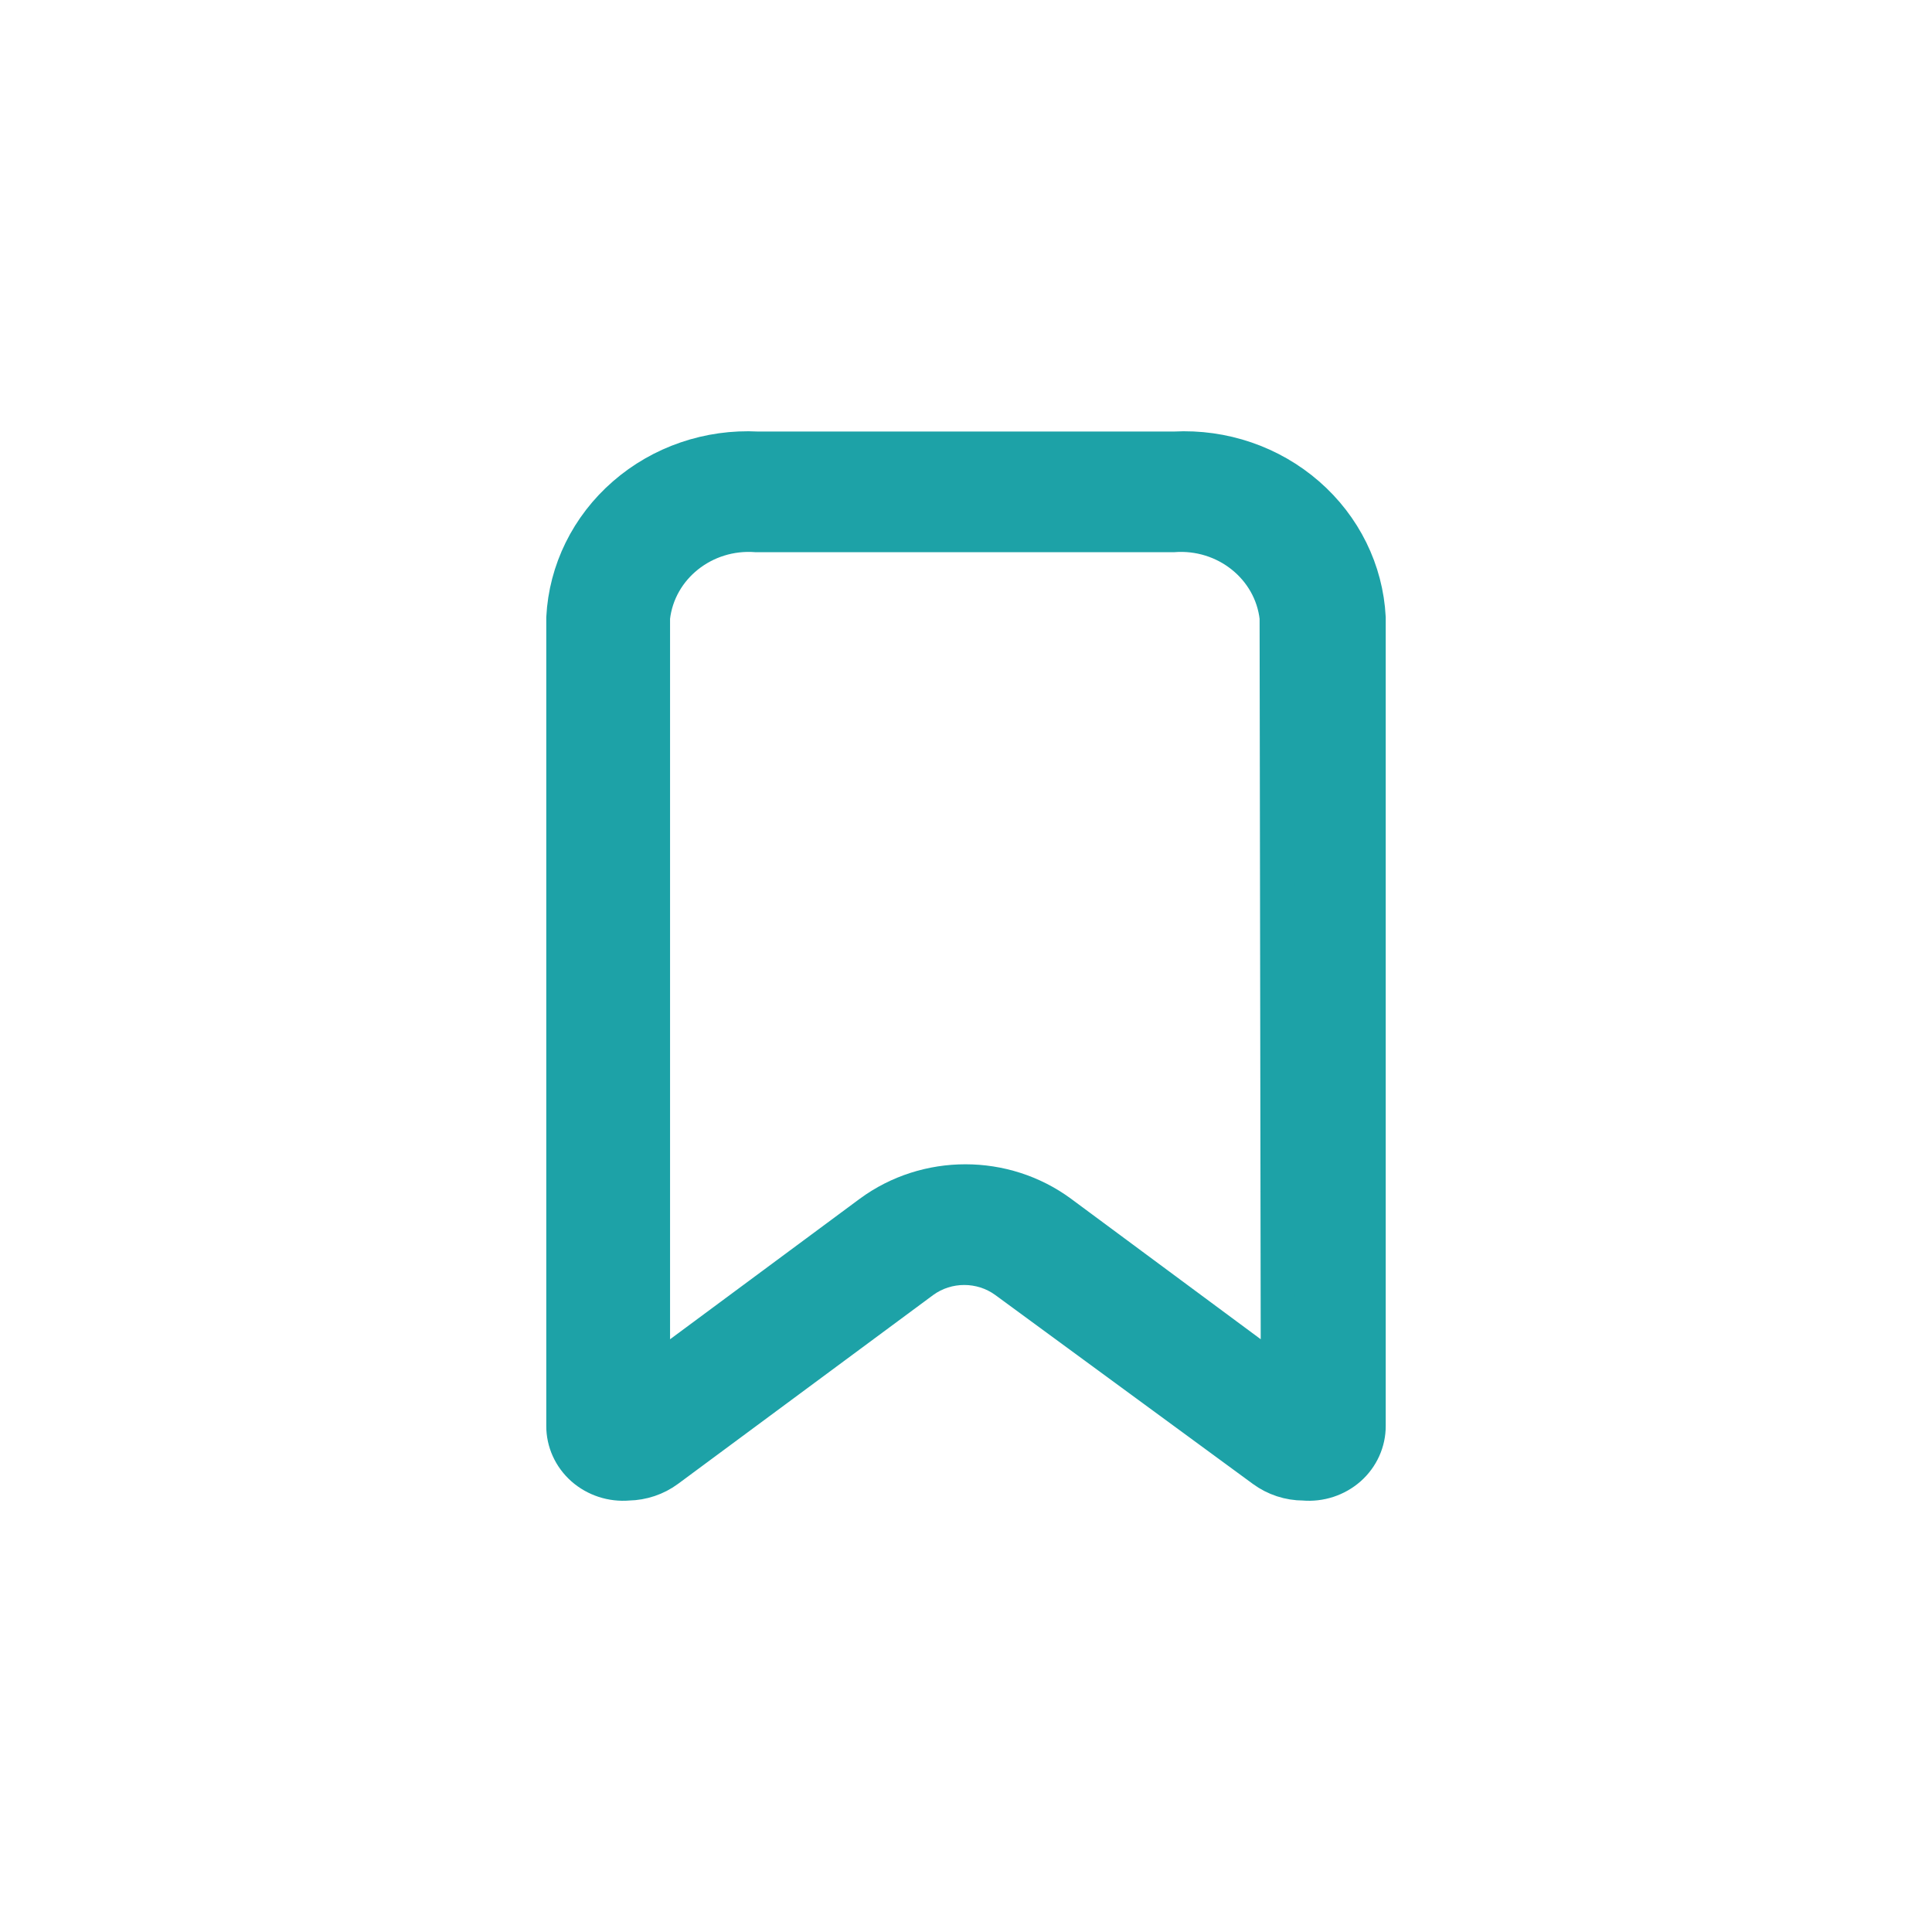
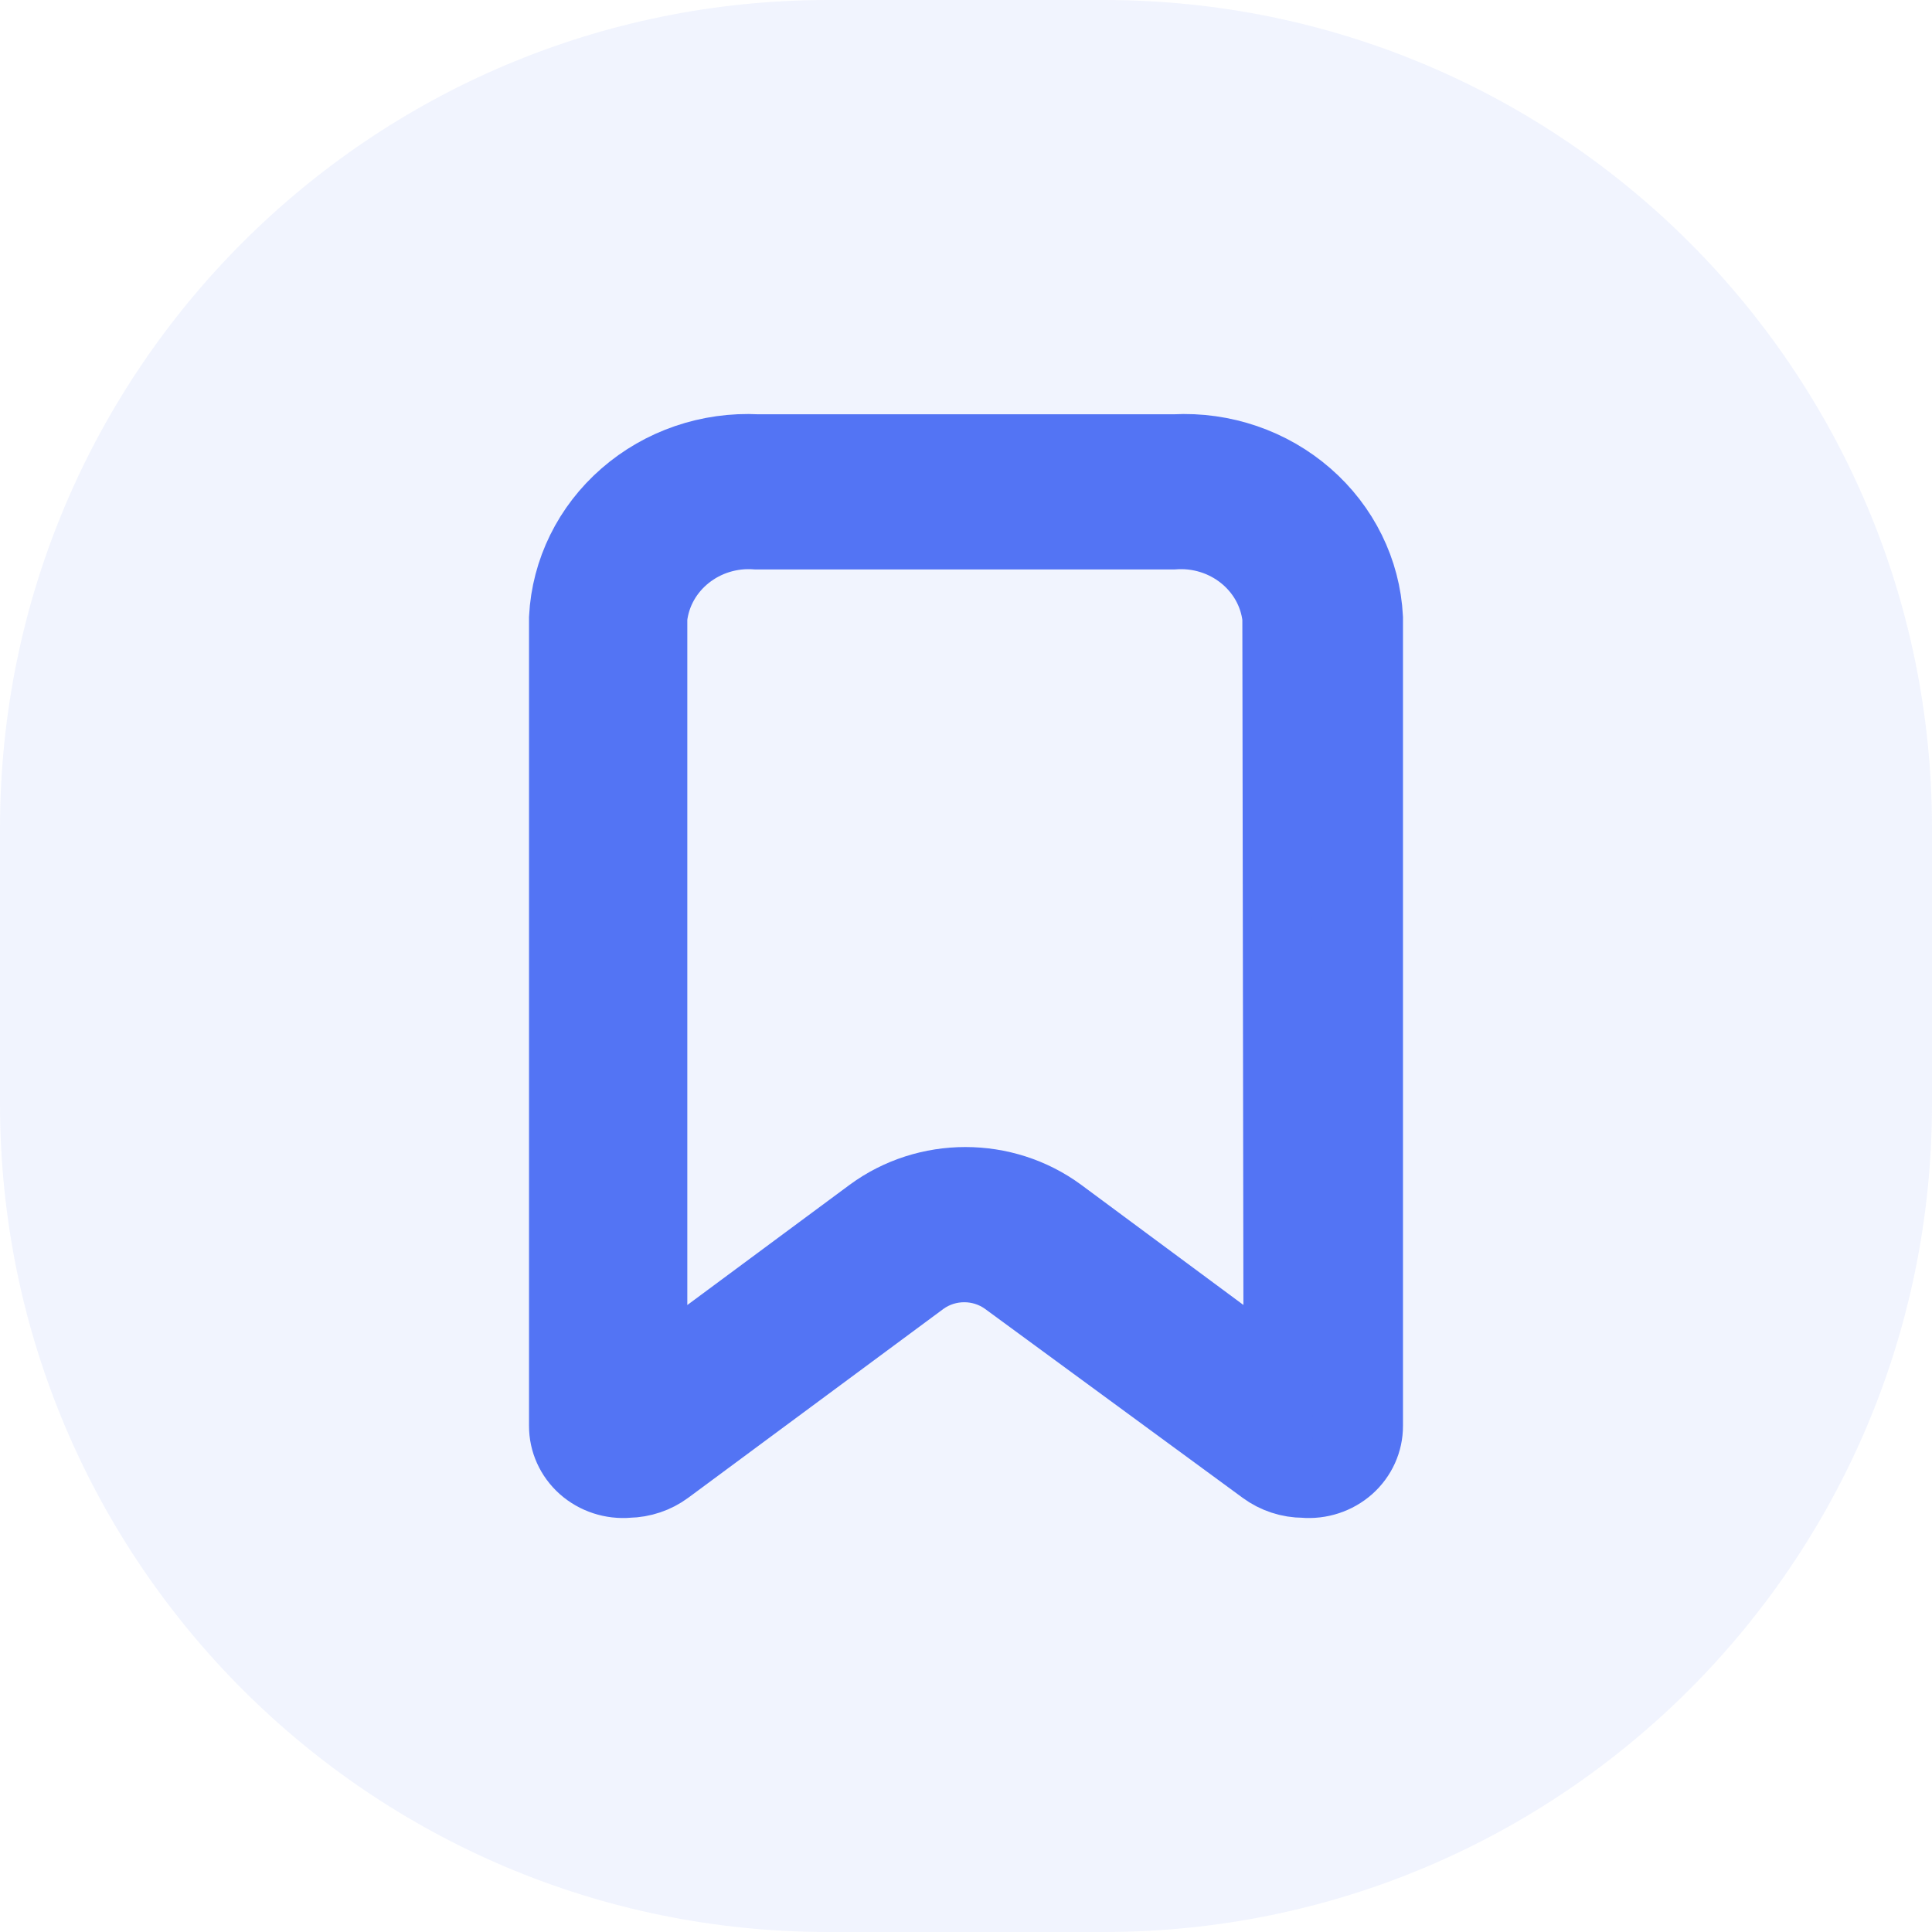
<svg xmlns="http://www.w3.org/2000/svg" width="28" height="28" viewBox="0 0 28 28" fill="none">
-   <path fill-rule="evenodd" clip-rule="evenodd" d="M10.98 6.504H17.02C17.73 6.467 18.425 6.705 18.953 7.165C19.481 7.624 19.798 8.267 19.833 8.952V20.664C19.834 20.898 19.733 21.122 19.554 21.281C19.375 21.439 19.135 21.518 18.893 21.497C18.681 21.497 18.475 21.429 18.306 21.305L14.57 18.565C14.217 18.309 13.732 18.309 13.379 18.565L9.677 21.305C9.513 21.426 9.313 21.493 9.107 21.497C8.865 21.518 8.625 21.439 8.446 21.281C8.267 21.122 8.166 20.898 8.167 20.664V8.952C8.202 8.267 8.519 7.624 9.047 7.165C9.575 6.705 10.27 6.467 10.98 6.504ZM15.372 17.573L18.522 19.906L18.505 8.952C18.423 8.226 17.757 7.695 17.003 7.753H10.963C10.208 7.695 9.543 8.226 9.461 8.952V19.906L12.611 17.573C13.426 16.974 14.557 16.974 15.372 17.573Z" fill="#1DA2A7" stroke="#1DA2A7" stroke-width="0.5" />
+   <rect width="28" height="28" rx="12" fill="#5374F4" fill-opacity="0.08" />
+   <path fill-rule="evenodd" clip-rule="evenodd" d="M10.98 6.504H17.02C17.73 6.467 18.425 6.705 18.953 7.165C19.481 7.624 19.798 8.267 19.833 8.952V20.664C19.834 20.898 19.733 21.122 19.554 21.281C19.375 21.439 19.135 21.518 18.893 21.497C18.681 21.497 18.475 21.429 18.306 21.305L14.57 18.565C14.217 18.309 13.732 18.309 13.379 18.565L9.677 21.305C9.513 21.426 9.313 21.493 9.107 21.497C8.865 21.518 8.625 21.439 8.446 21.281C8.267 21.122 8.166 20.898 8.167 20.664V8.952C8.202 8.267 8.519 7.624 9.047 7.165C9.575 6.705 10.27 6.467 10.98 6.504ZM15.372 17.573L18.522 19.906L18.505 8.952C18.423 8.226 17.757 7.695 17.003 7.753H10.963C10.208 7.695 9.543 8.226 9.461 8.952V19.906L12.611 17.573C13.426 16.974 14.557 16.974 15.372 17.573Z" fill="#5374F4" stroke="#5374F4" />
</svg>
